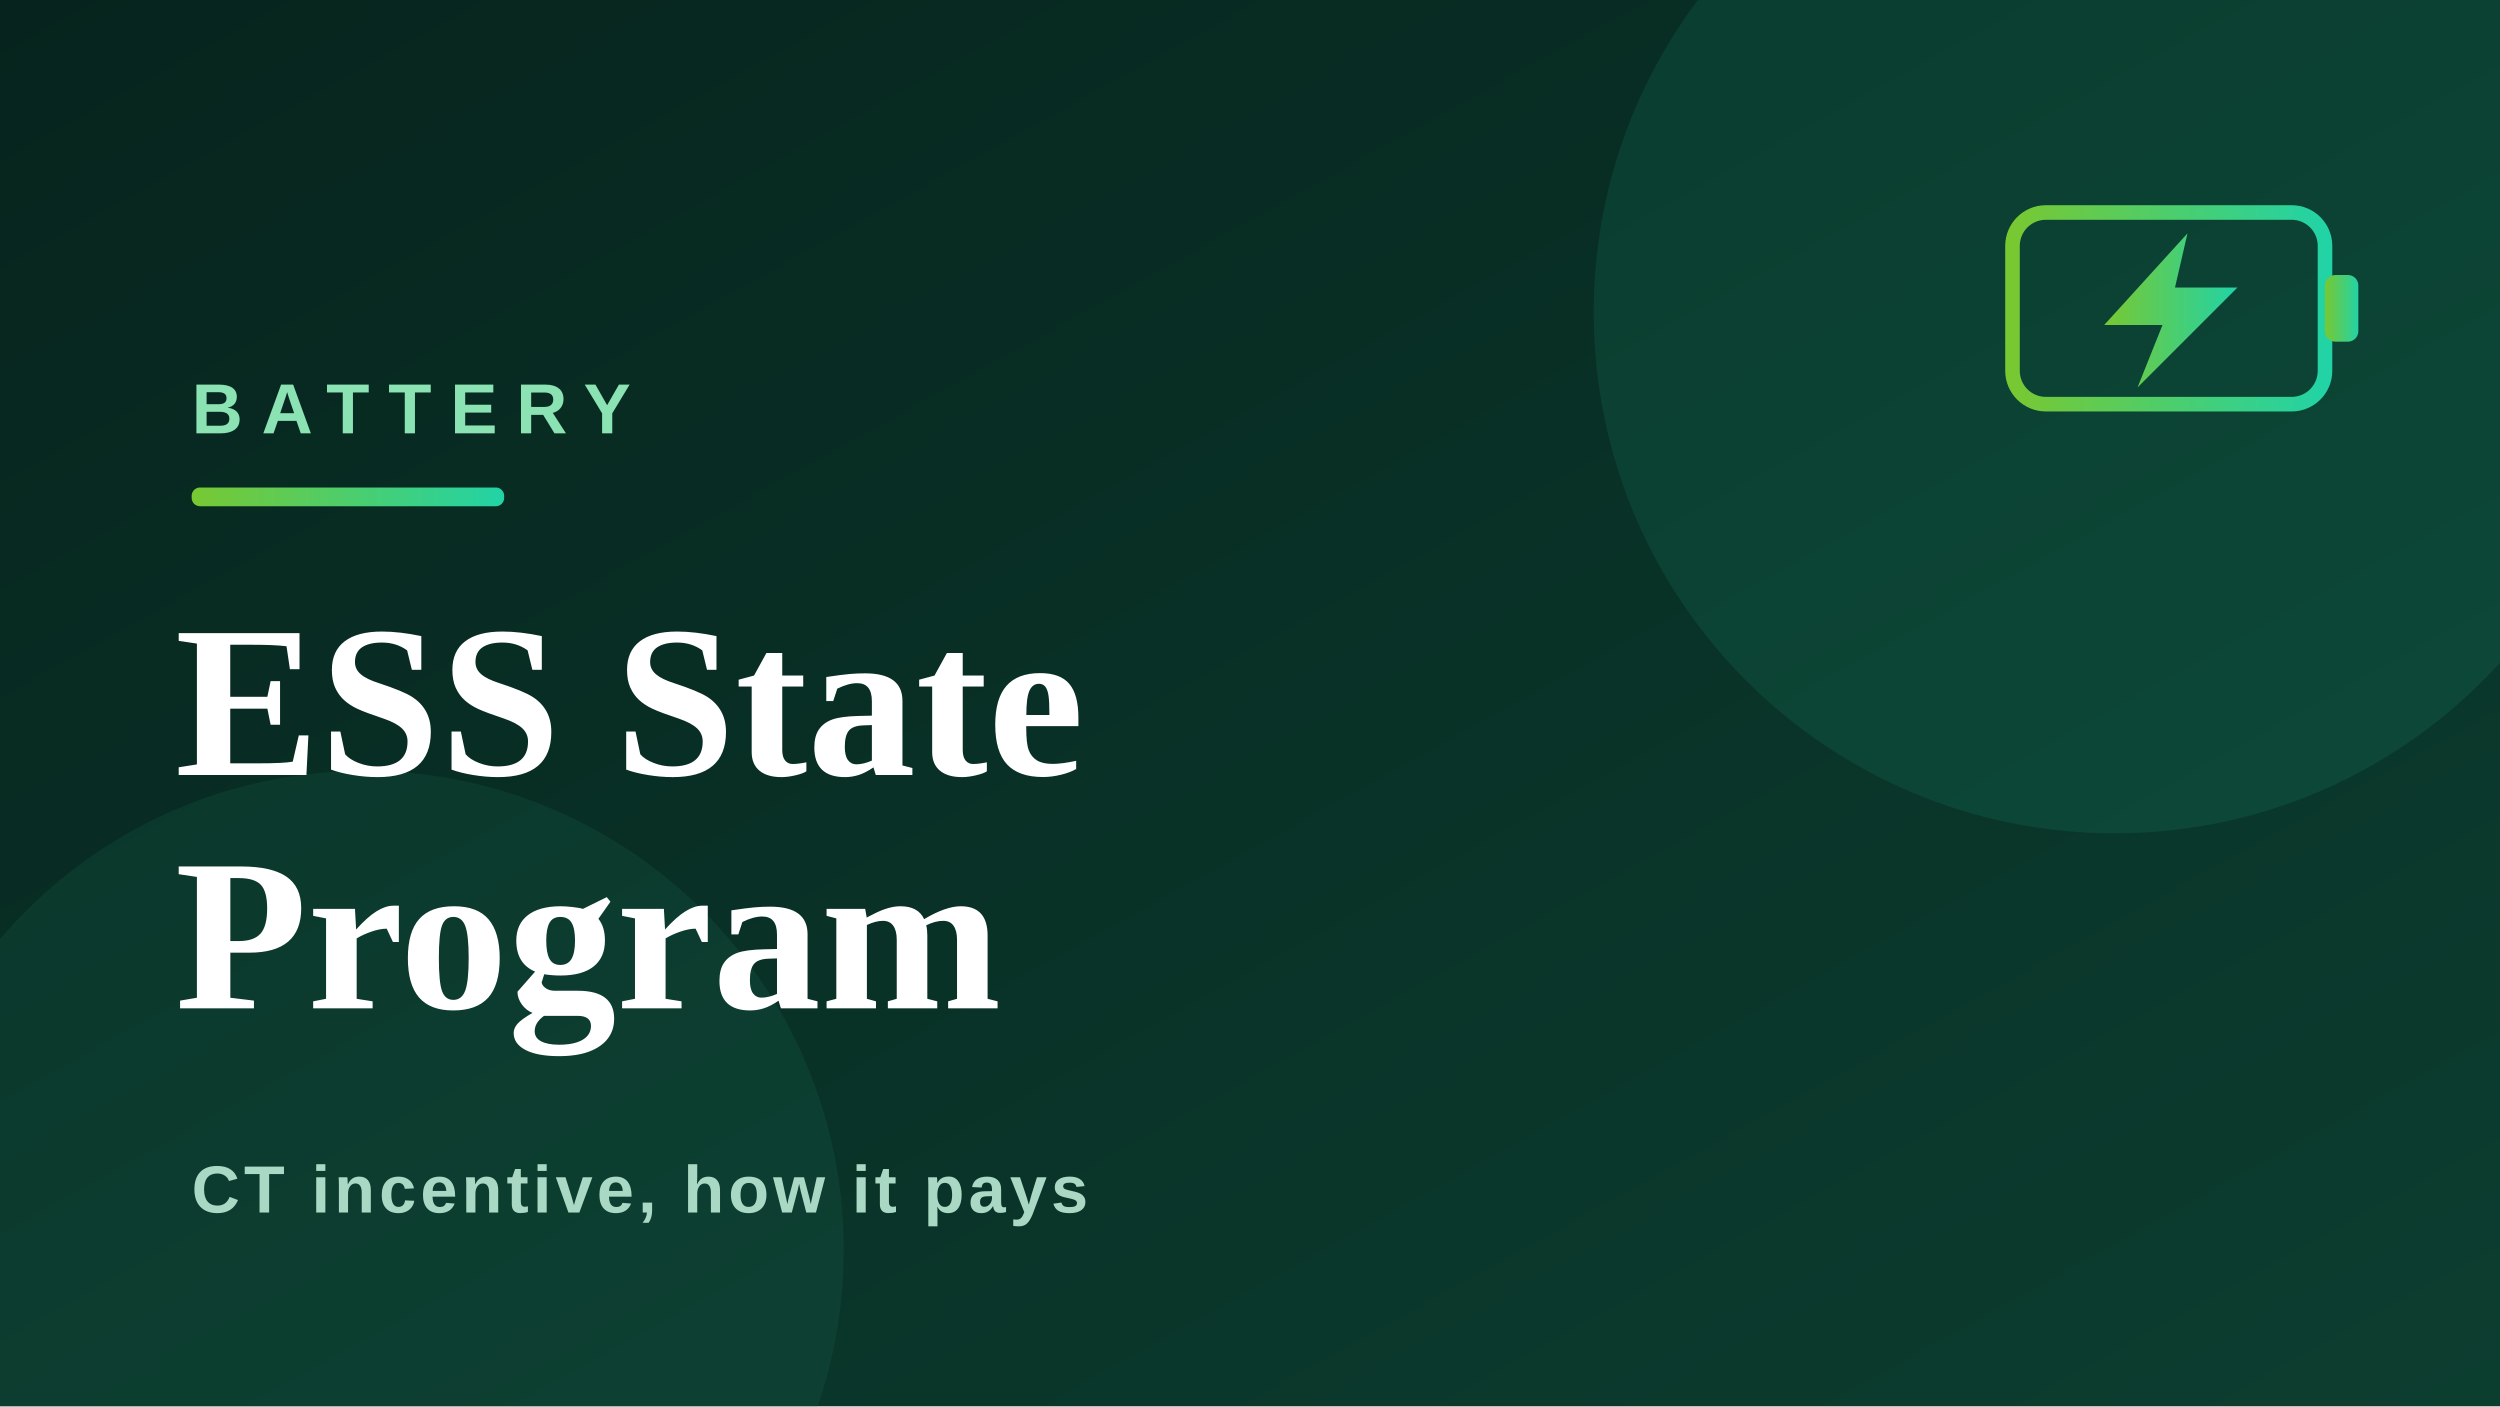
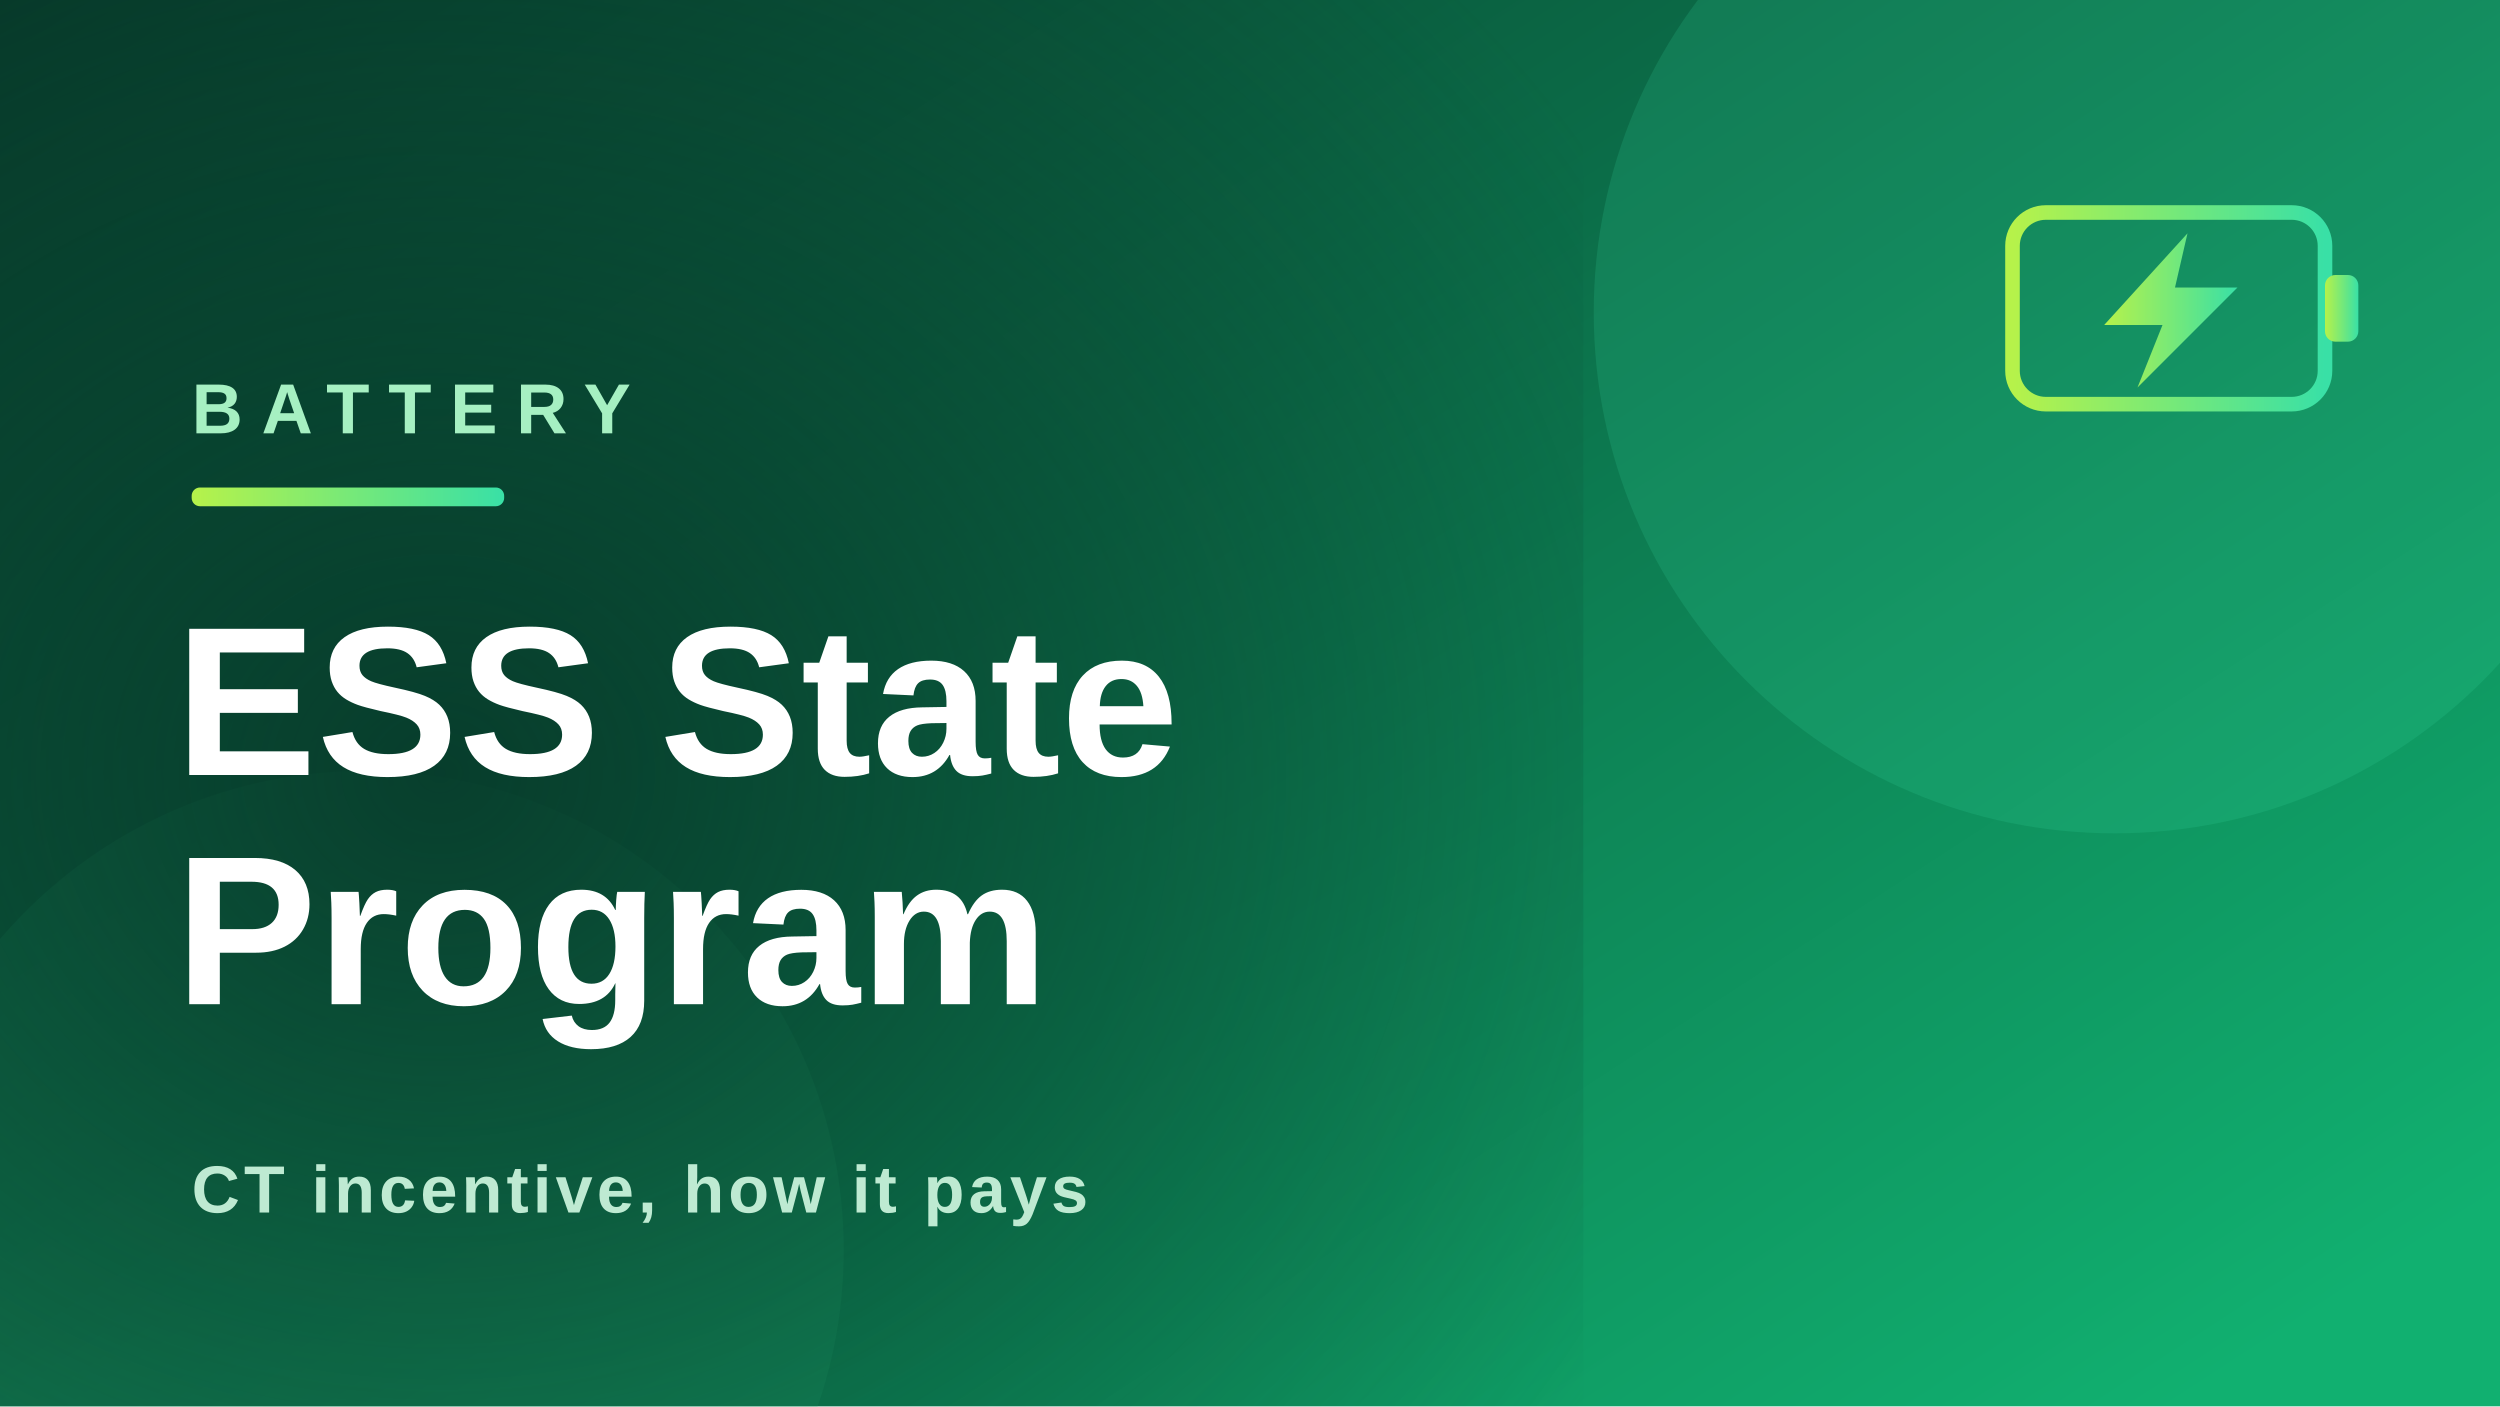
<svg xmlns="http://www.w3.org/2000/svg" viewBox="0 0 1200 675" width="1200" height="675">
  <defs>
-     <linearGradient id="bg" x1="0" y1="0" x2="1" y2="1">
-       <stop offset="0" stop-color="#06241D" />
-       <stop offset="1" stop-color="#0C3E30" />
+     <linearGradient id="bg" x1="0" y1="0" x2="1" y2="0.85">
+       <stop offset="0" stop-color="#073A2A" />
+       <stop offset="1" stop-color="#11B070" />
    </linearGradient>
    <linearGradient id="acc" x1="0" y1="0" x2="1" y2="0">
-       <stop offset="0" stop-color="#78C832" />
-       <stop offset="1" stop-color="#22D3A6" />
+       <stop offset="0" stop-color="#B6F24A" />
+       <stop offset="1" stop-color="#39E0A6" />
    </linearGradient>
+     <radialGradient id="shade" cx="0.28" cy="0.55" r="0.85">
+       <stop offset="0" stop-color="#073A2A" stop-opacity="0.92" />
+       <stop offset="1" stop-color="#073A2A" stop-opacity="0" />
+     </radialGradient>
  </defs>
  <rect width="1200" height="675" fill="url(#bg)" />
-   <circle cx="1015" cy="150" r="250" fill="#22D3A6" opacity="0.10" />
-   <circle cx="175" cy="600" r="230" fill="#1E8E6E" opacity="0.13" />
+   <circle cx="1015" cy="150" r="250" fill="#39E0A6" opacity="0.16" />
+   <circle cx="175" cy="600" r="230" fill="#2BC07E" opacity="0.18" />
+   <rect width="760" height="675" fill="url(#shade)" />
  <g transform="translate(966,96)">
    <rect x="0" y="6" width="150" height="92" rx="16" fill="none" stroke="url(#acc)" stroke-width="7" />
    <rect x="150" y="36" width="16" height="32" rx="5" fill="url(#acc)" />
    <path d="M84,16 L44,60 H72 L60,90 L108,42 H78 Z" fill="url(#acc)" />
  </g>
-   <text x="92" y="208" fill="#8BE3B4" font-family="'Helvetica Neue',Arial,sans-serif" font-size="34" font-weight="700" letter-spacing="9">BATTERY</text>
+   <text x="92" y="208" fill="#A6F0C2" font-family="'Helvetica Neue',Arial,sans-serif" font-size="34" font-weight="700" letter-spacing="9">BATTERY</text>
  <rect x="92" y="234" width="150" height="9" rx="4" fill="url(#acc)" />
-   <text x="84" y="372" fill="#FFFFFF" font-family="Georgia,'Times New Roman',serif" font-size="104" font-weight="700">ESS State</text>
-   <text x="84" y="484" fill="#FFFFFF" font-family="Georgia,'Times New Roman',serif" font-size="104" font-weight="700">Program</text>
-   <text x="92" y="582" fill="#A9D8C4" font-family="'Helvetica Neue',Arial,sans-serif" font-size="32" font-weight="600" letter-spacing="2">CT incentive, how it pays</text>
+   <text x="84" y="372" fill="#FFFFFF" font-family="'Helvetica Neue',Arial,sans-serif" font-size="102" font-weight="700">ESS State</text>
+   <text x="84" y="482" fill="#FFFFFF" font-family="'Helvetica Neue',Arial,sans-serif" font-size="102" font-weight="700">Program</text>
+   <text x="92" y="582" fill="#BEEAD2" font-family="'Helvetica Neue',Arial,sans-serif" font-size="32" font-weight="600" letter-spacing="2">CT incentive, how it pays</text>
</svg>
